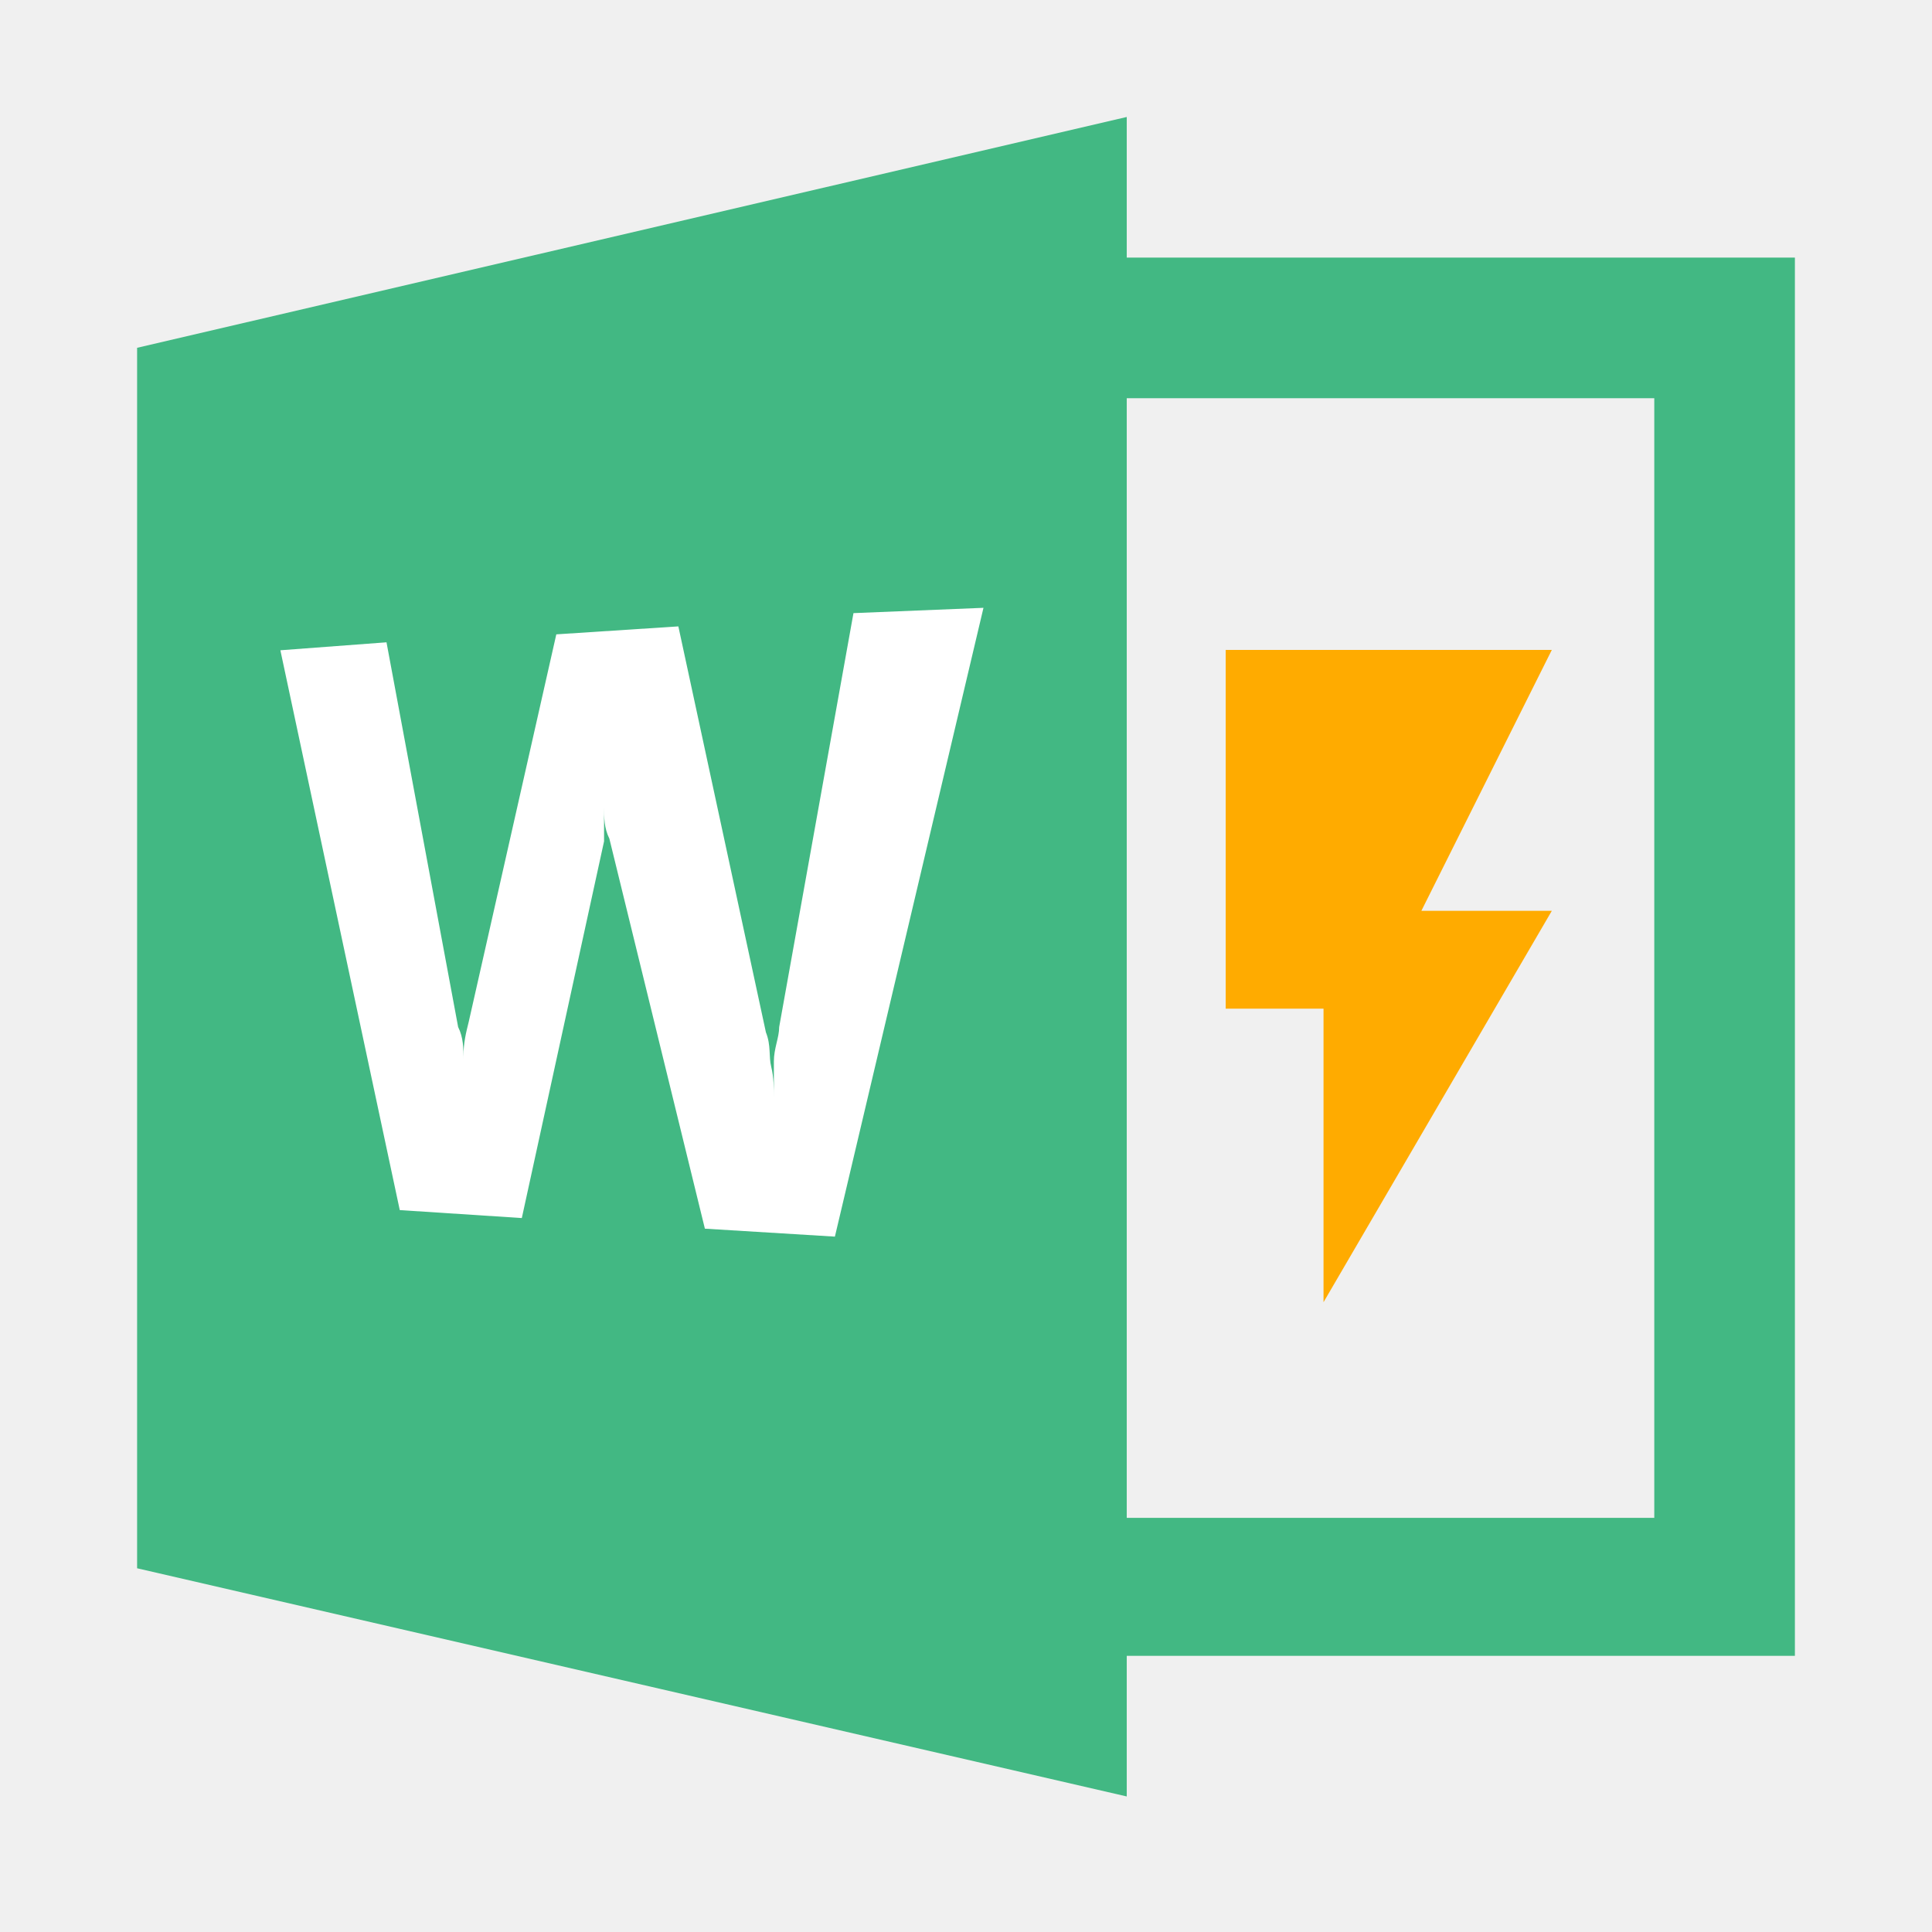
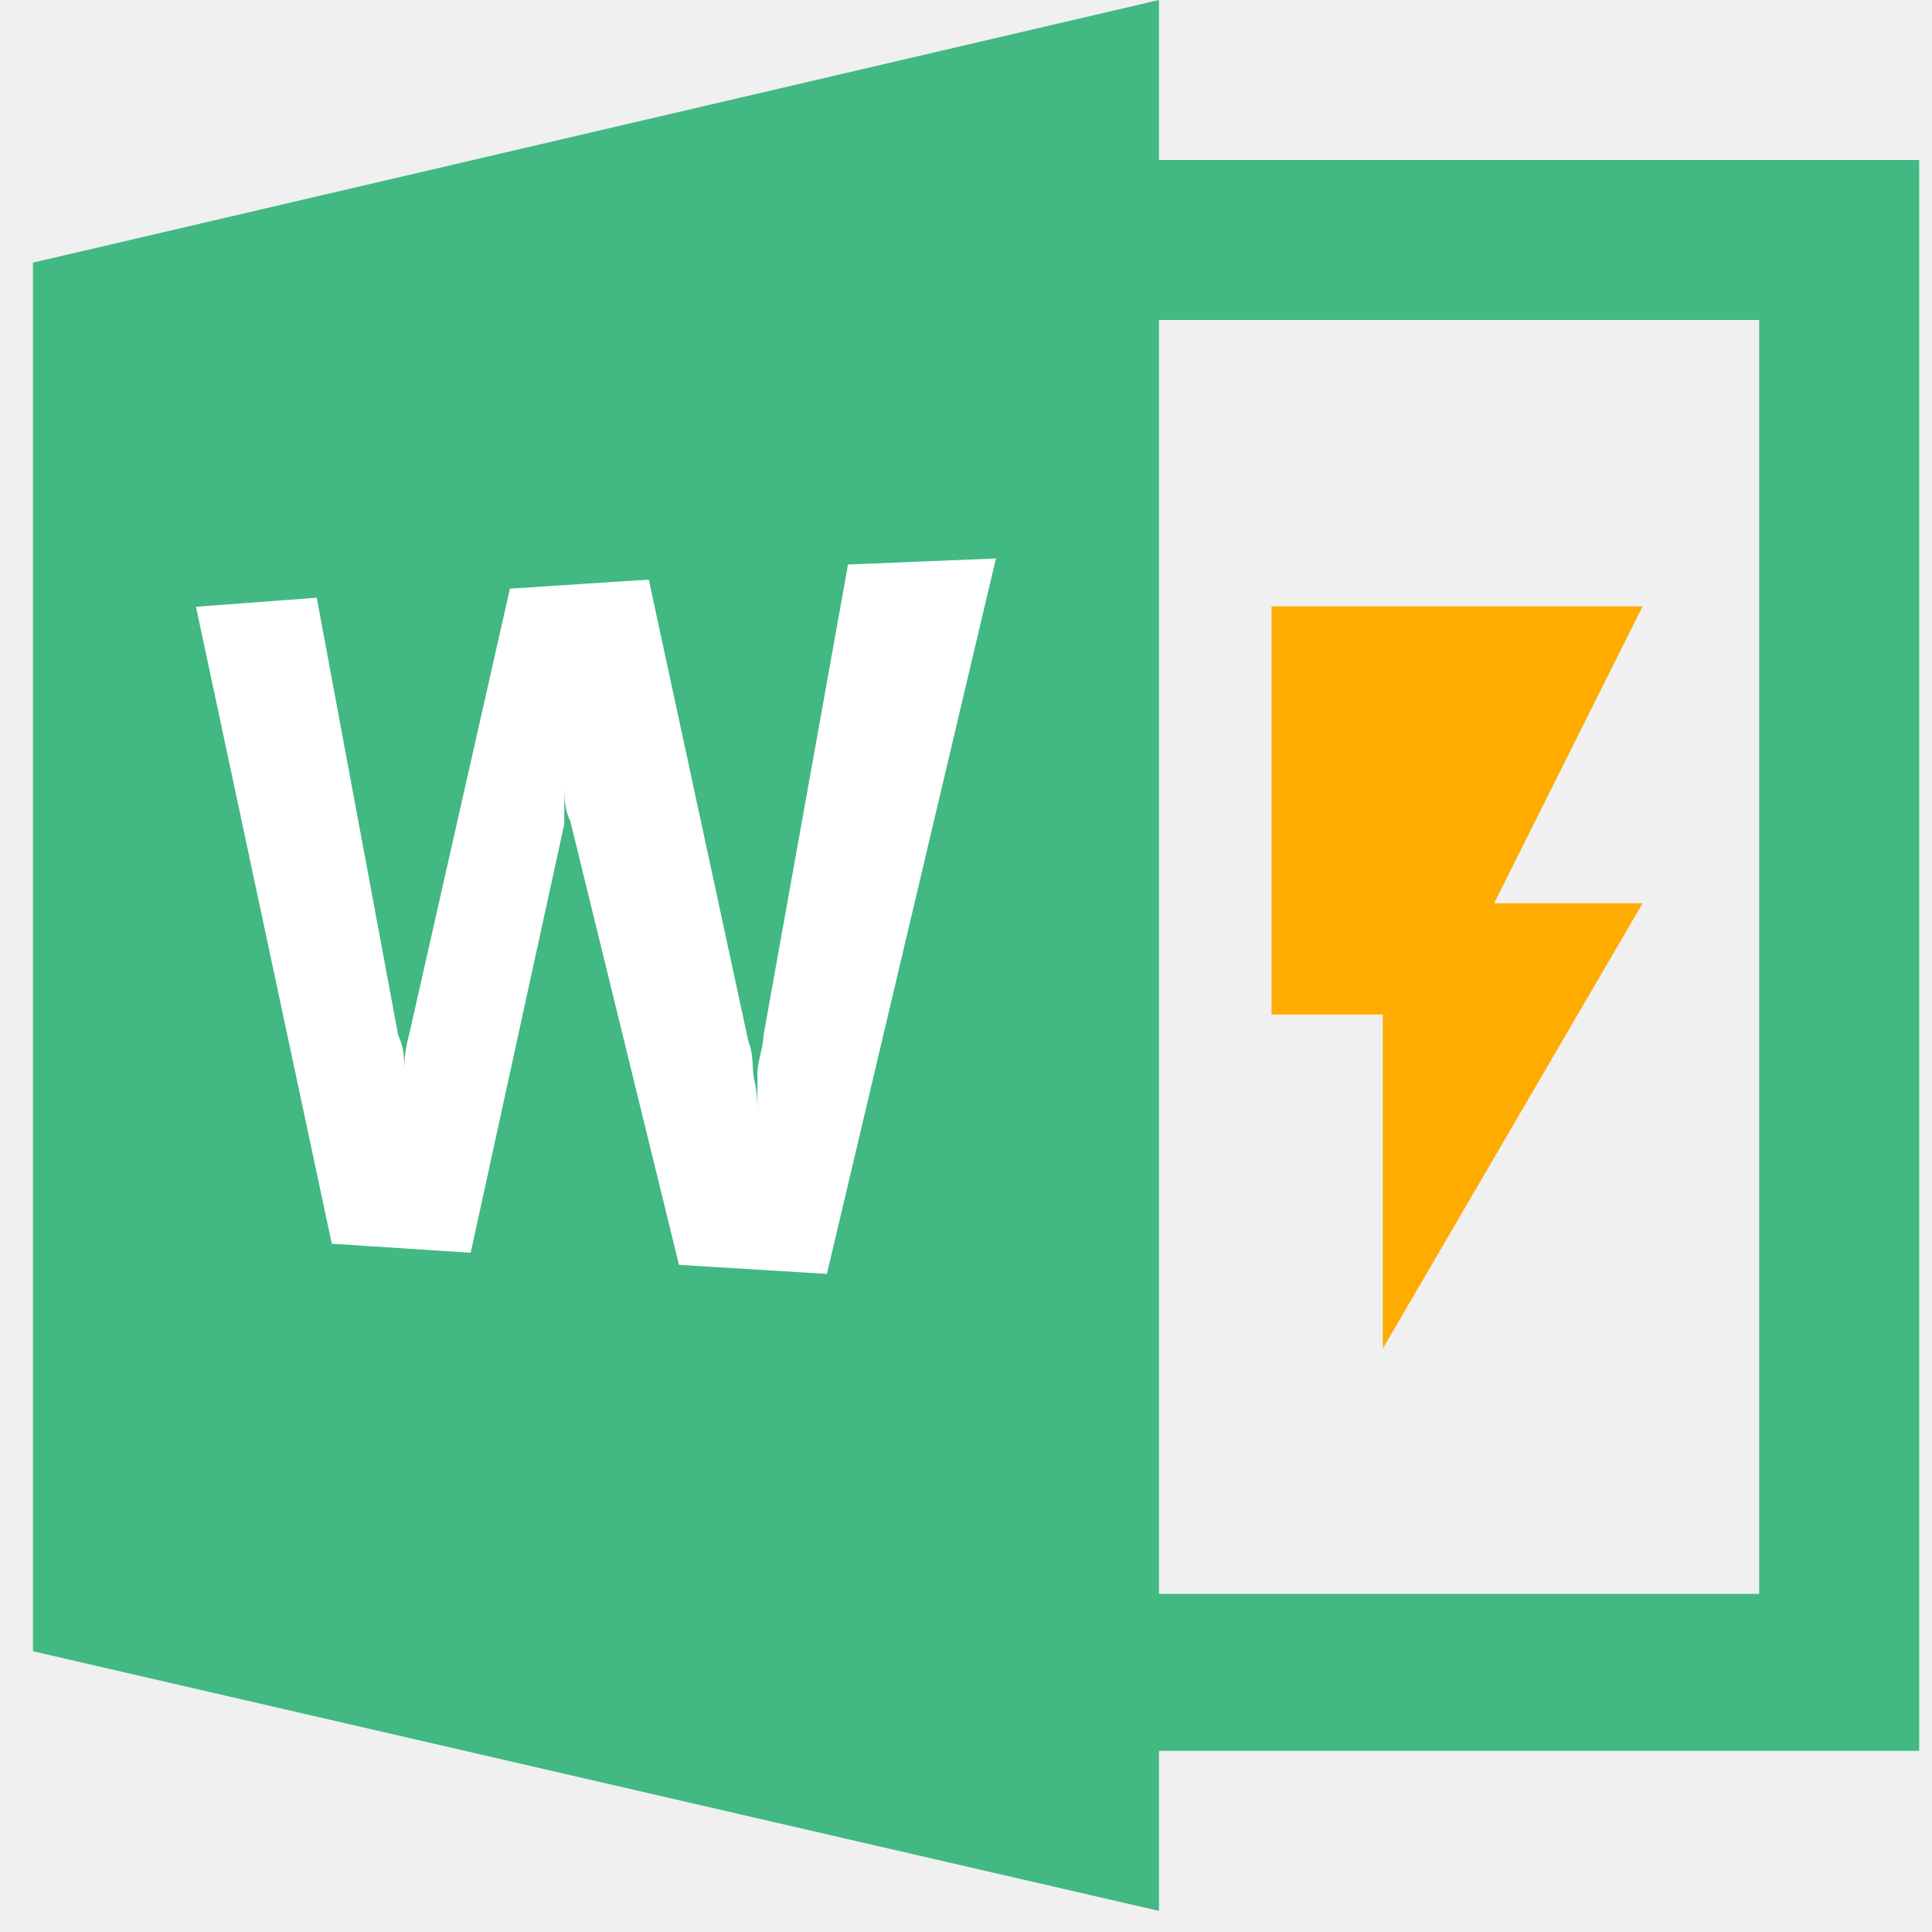
- <svg xmlns="http://www.w3.org/2000/svg" t="1652366333046" class="icon" viewBox="0 0 1024 1024" version="1.1" p-id="6648" width="64" height="64">
-   <defs>
-     <style type="text/css">@font-face { font-family: "feedback-iconfont"; src: url("//at.alicdn.com/t/font_1031158_u69w8yhxdu.woff2?t=1630033759944") format("woff2"), url("//at.alicdn.com/t/font_1031158_u69w8yhxdu.woff?t=1630033759944") format("woff"), url("//at.alicdn.com/t/font_1031158_u69w8yhxdu.ttf?t=1630033759944") format("truetype"); }
- </style>
-   </defs>
-   <path d="M597.198 952.156L72.667 831.22V184.344L597.198 62v890.156z" fill="#42b883" p-id="6649" />
-   <path d="M442.511 655.438l78.75-333.282-68.906 2.813-39.375 219.375c0 5.625-2.813 11.25-2.813 18.281v19.688c0-5.625 0-11.25-1.406-16.875s0-11.25-2.813-18.282L359.542 332l-64.688 4.219-46.406 205.312c-1.406 5.625-2.812 11.25-2.812 18.282v18.28-16.874c0-5.625 0-11.25-2.813-16.875l-37.969-203.907-56.25 4.22 63.282 296.718 64.687 4.219L320.167 445.906V409.344v18.281c0 5.625 0 11.25 2.813 16.875l50.625 206.719 68.906 4.218z" fill="#FFFFFF" p-id="6650" />
-   <path d="M575.864 136.531v74.531H876.803V804.5H575.863v73.125H951.333V136.531H575.864z" fill="#42b883" p-id="6651" />
-   <path d="M649.639 344.476v190.143h51.857v155.571l121-207.428H753.354L822.496 344.476H649.639z" fill="#FFAB00" p-id="6652" />
+ <svg xmlns="http://www.w3.org/2000/svg" viewBox="0 0 1024 1024" version="1.1" width="24" height="24">
+   <path d="M614.269 1012.8L17.47 875.201V139.2L614.269 0v1012.8z" fill="#42b883" />
+   <path d="M438.27 675.201l89.6-379.201-78.4 3.201-44.8 249.6c0 6.4-3.201 12.8-3.201 20.8v22.401c0-6.4 0-12.8-1.6-19.2s0-12.8-3.201-20.801L343.87 307.2l-73.601 4.8-52.8 233.599c-1.6 6.4-3.199 12.8-3.199 20.801v20.799-19.199c0-6.4 0-12.8-3.201-19.2l-43.2-232.001-64 4.801 72.001 337.599 73.599 4.8L299.07 436.8V395.2v20.8c0 6.4 0 12.8 3.201 19.2l57.6 235.2 78.4 4.799z" fill="#FFFFFF" />
+   <path d="M589.997 84.8v84.8H932.398V844.8H589.996v83.2H1017.197V84.8H589.997z" fill="#42b883" />
+   <path d="M673.936 321.395v216.34h59.002v177.005l137.671-236.007H791.94L870.609 321.395H673.936z" fill="#FFAB00" />
</svg>
